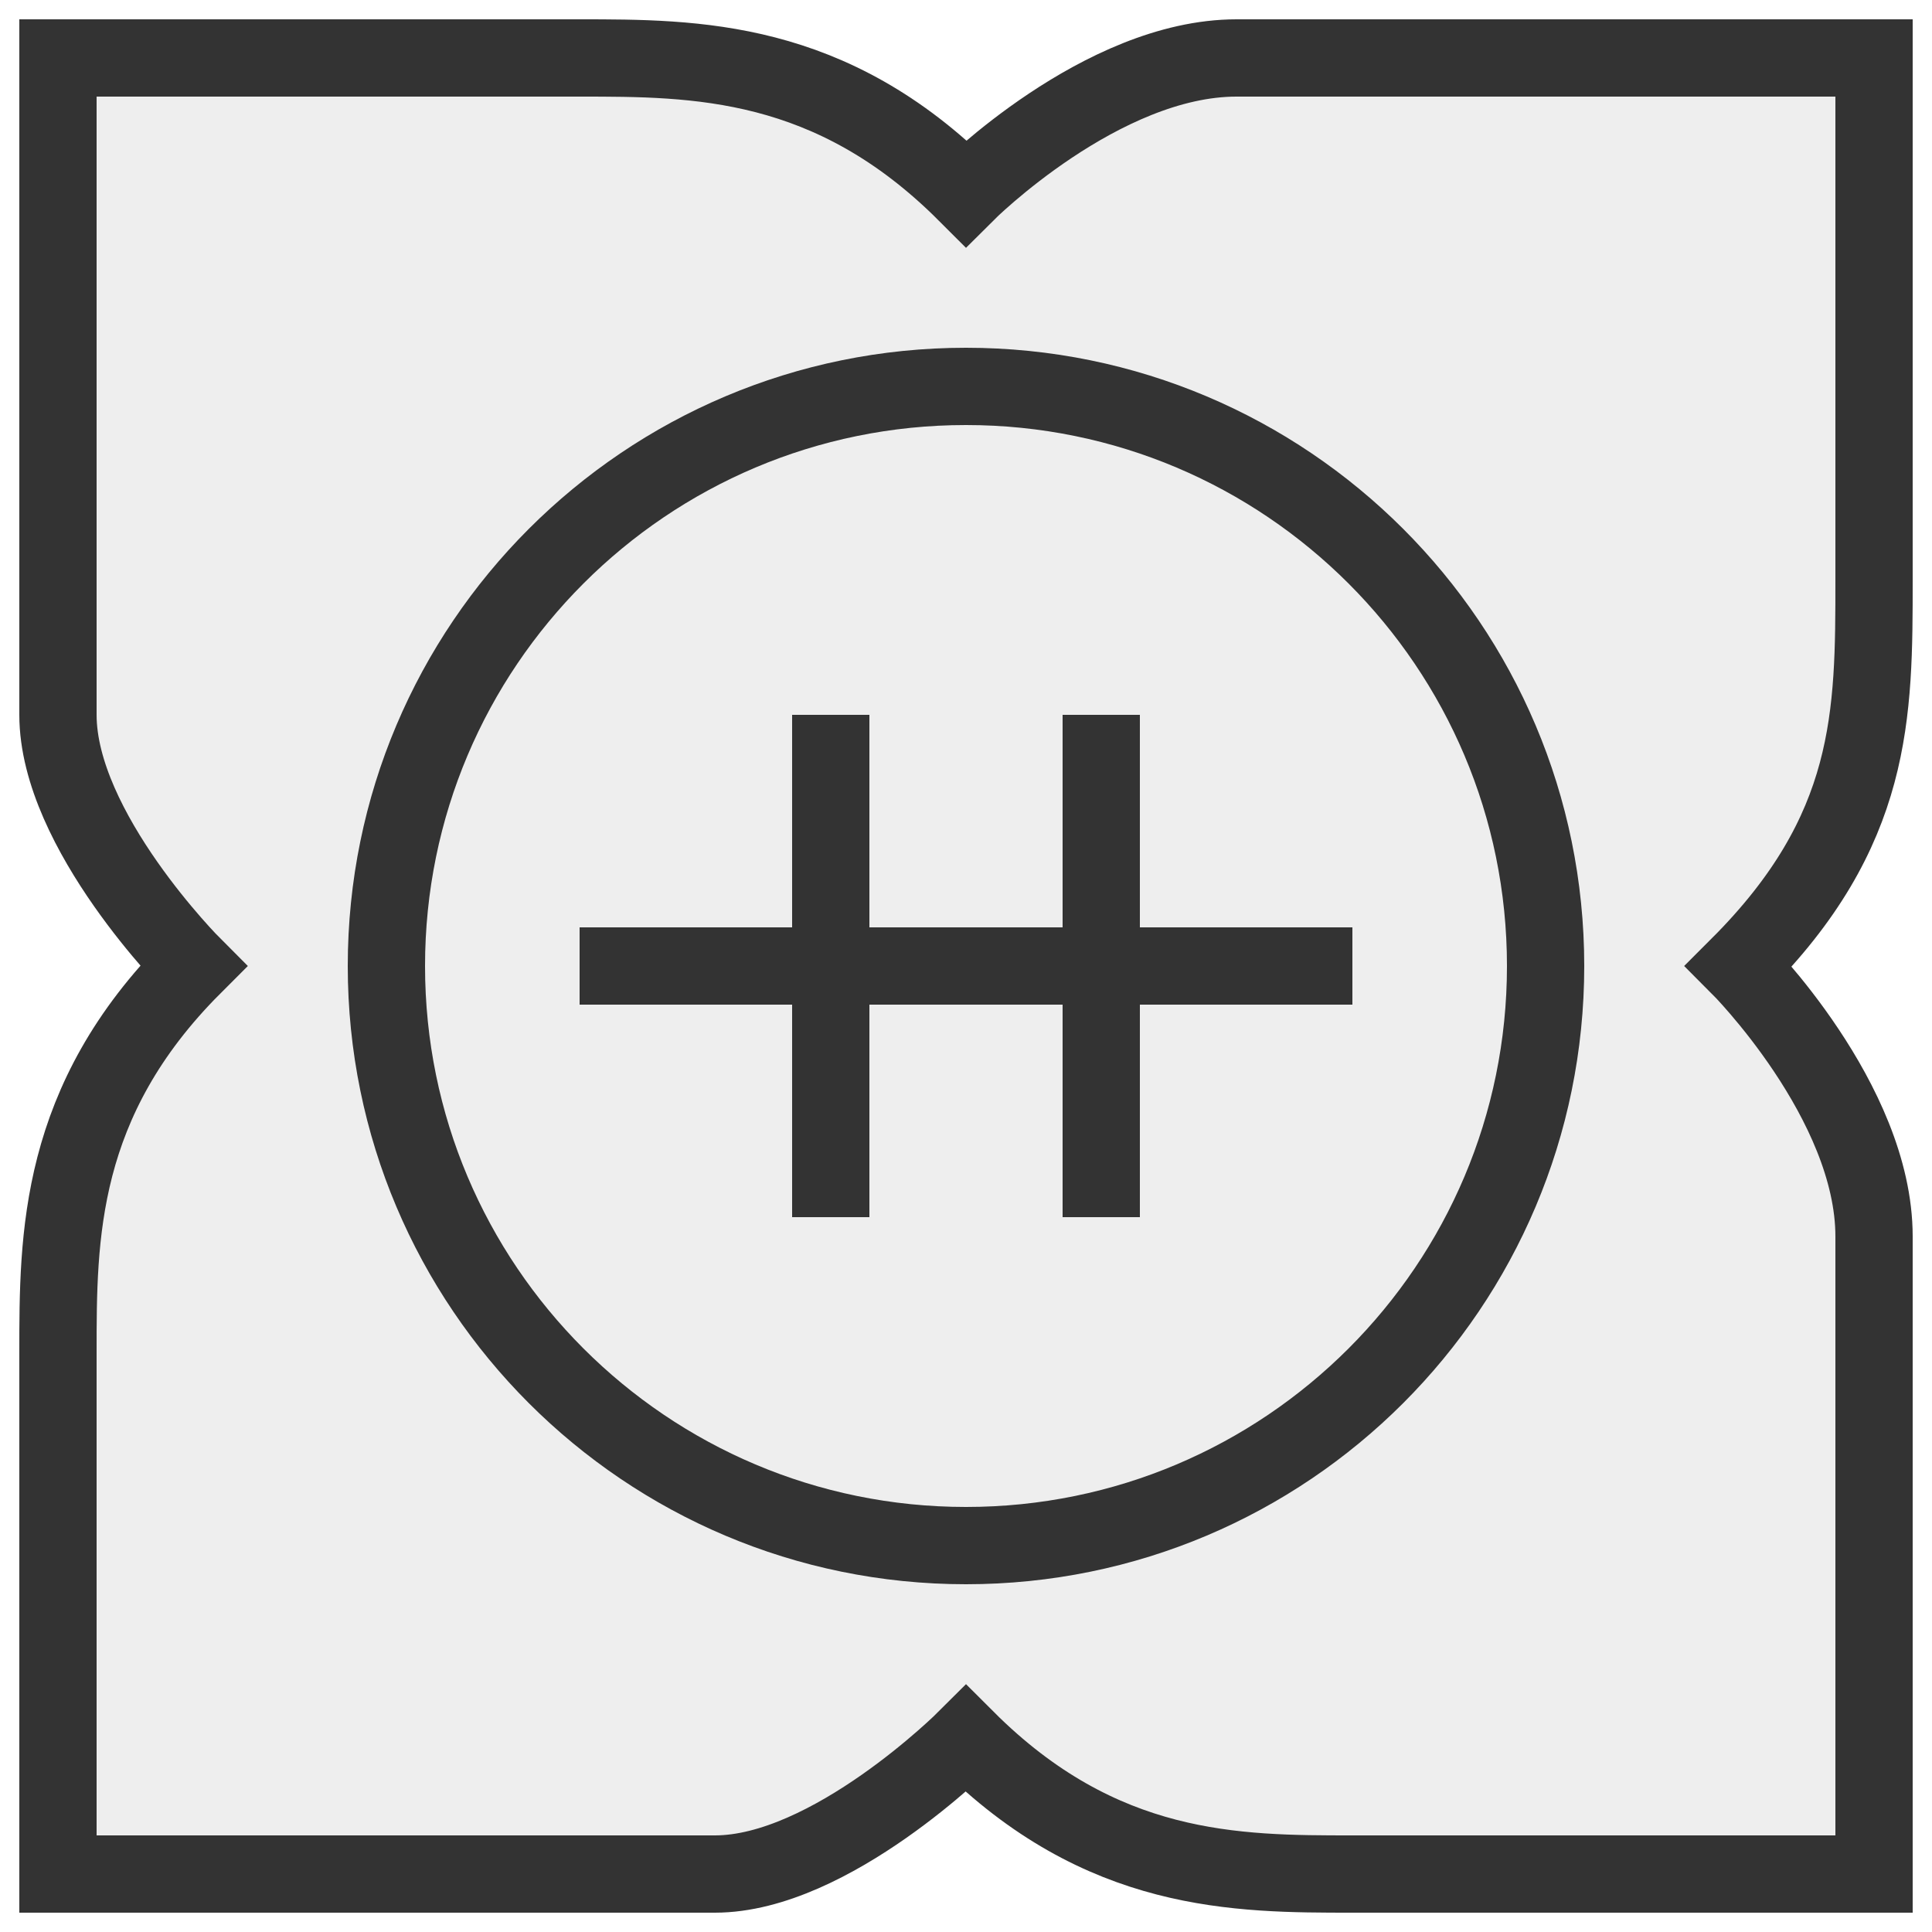
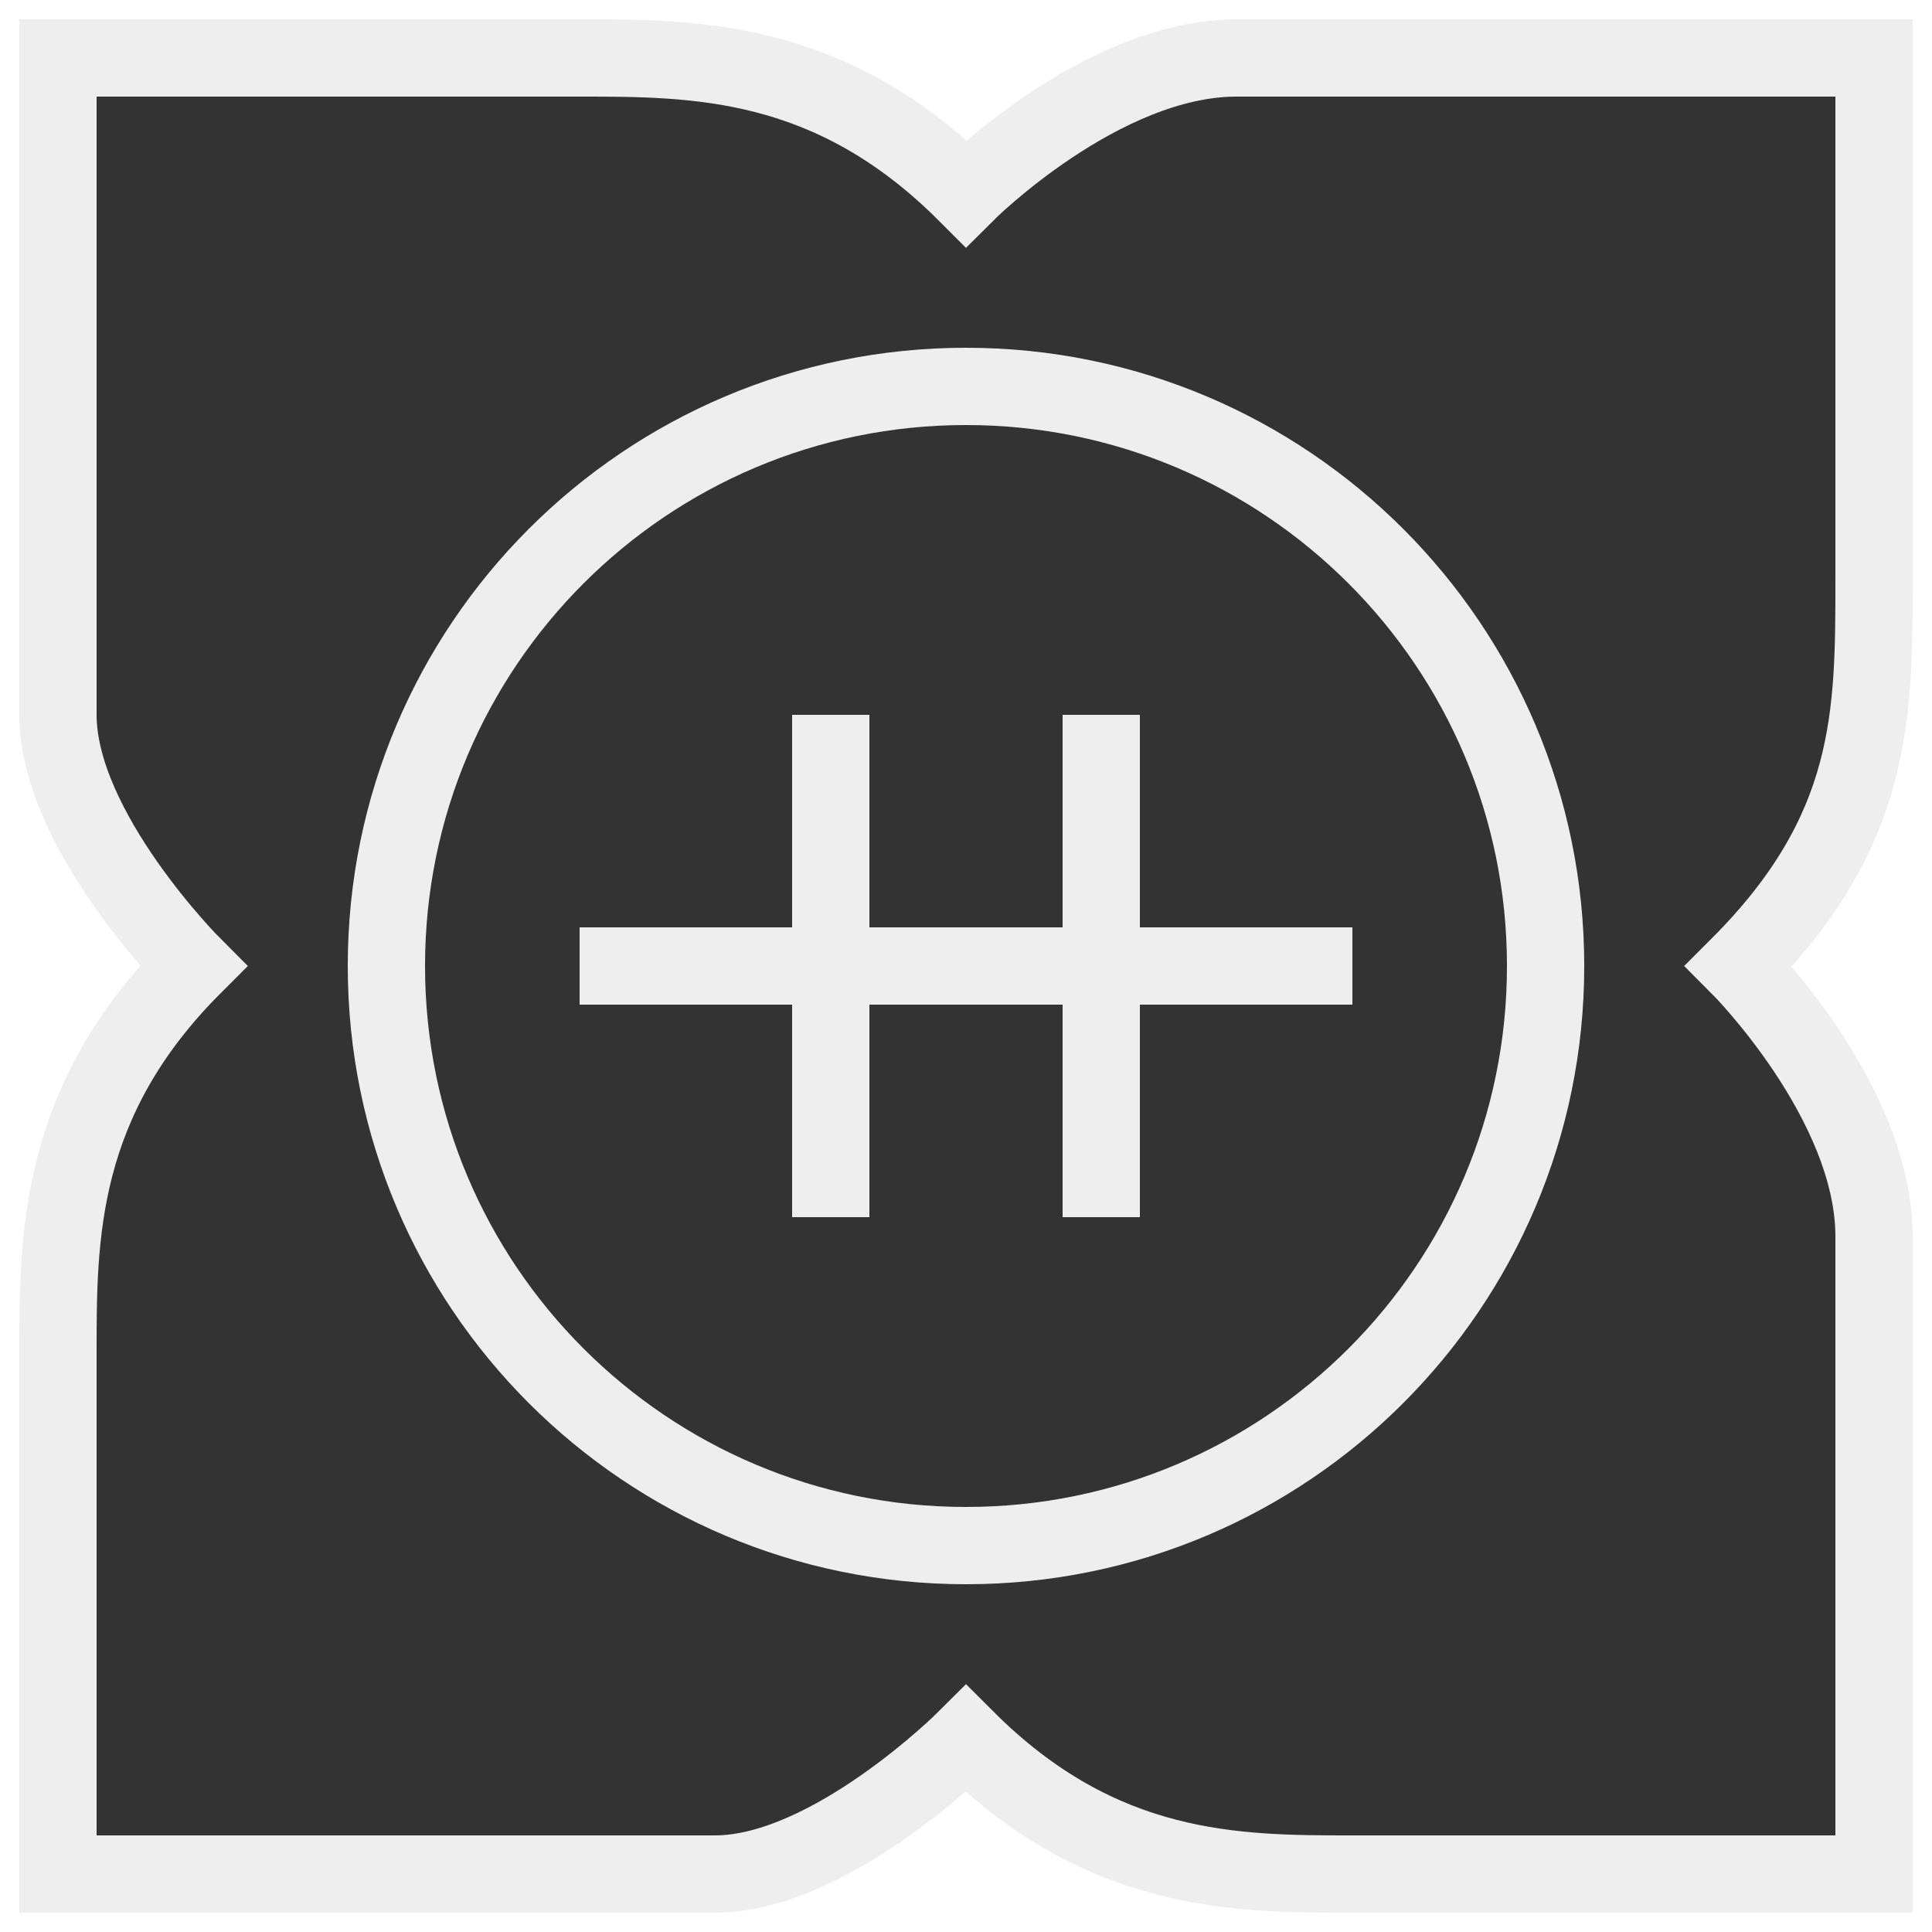
- <svg xmlns="http://www.w3.org/2000/svg" id="DSYiM" version="1.1" height="50" width="50" fill="#eee" stroke="#333" stroke-width="4" viewBox="0 0 100 100">
+ <svg xmlns="http://www.w3.org/2000/svg" id="DSYiM" version="1.1" height="50" width="50" fill="#333" stroke="#eee" stroke-width="4" viewBox="0 0 100 100">
  <g id="Base" fill="inherit" stroke="inherit" stroke-width="inherit">
    <path id="Map" d="M30,3C36,3 43,3 50,10C50,10 57,3 64,3H97V30C97,37 97,43 90,50C90,50 97,57 97,64V97H70C64,97 57,97 50,90C50,90 43,97 37,97H3V70C3,64 3,57 10,50C10,50 3,43 3,37V3H30" />
    <circle id="Shield" cx="50" cy="50" r="30" />
    <path id="Yi" d="M30,50H70 M43,37V63 M57,37V63" />
  </g>
</svg>
